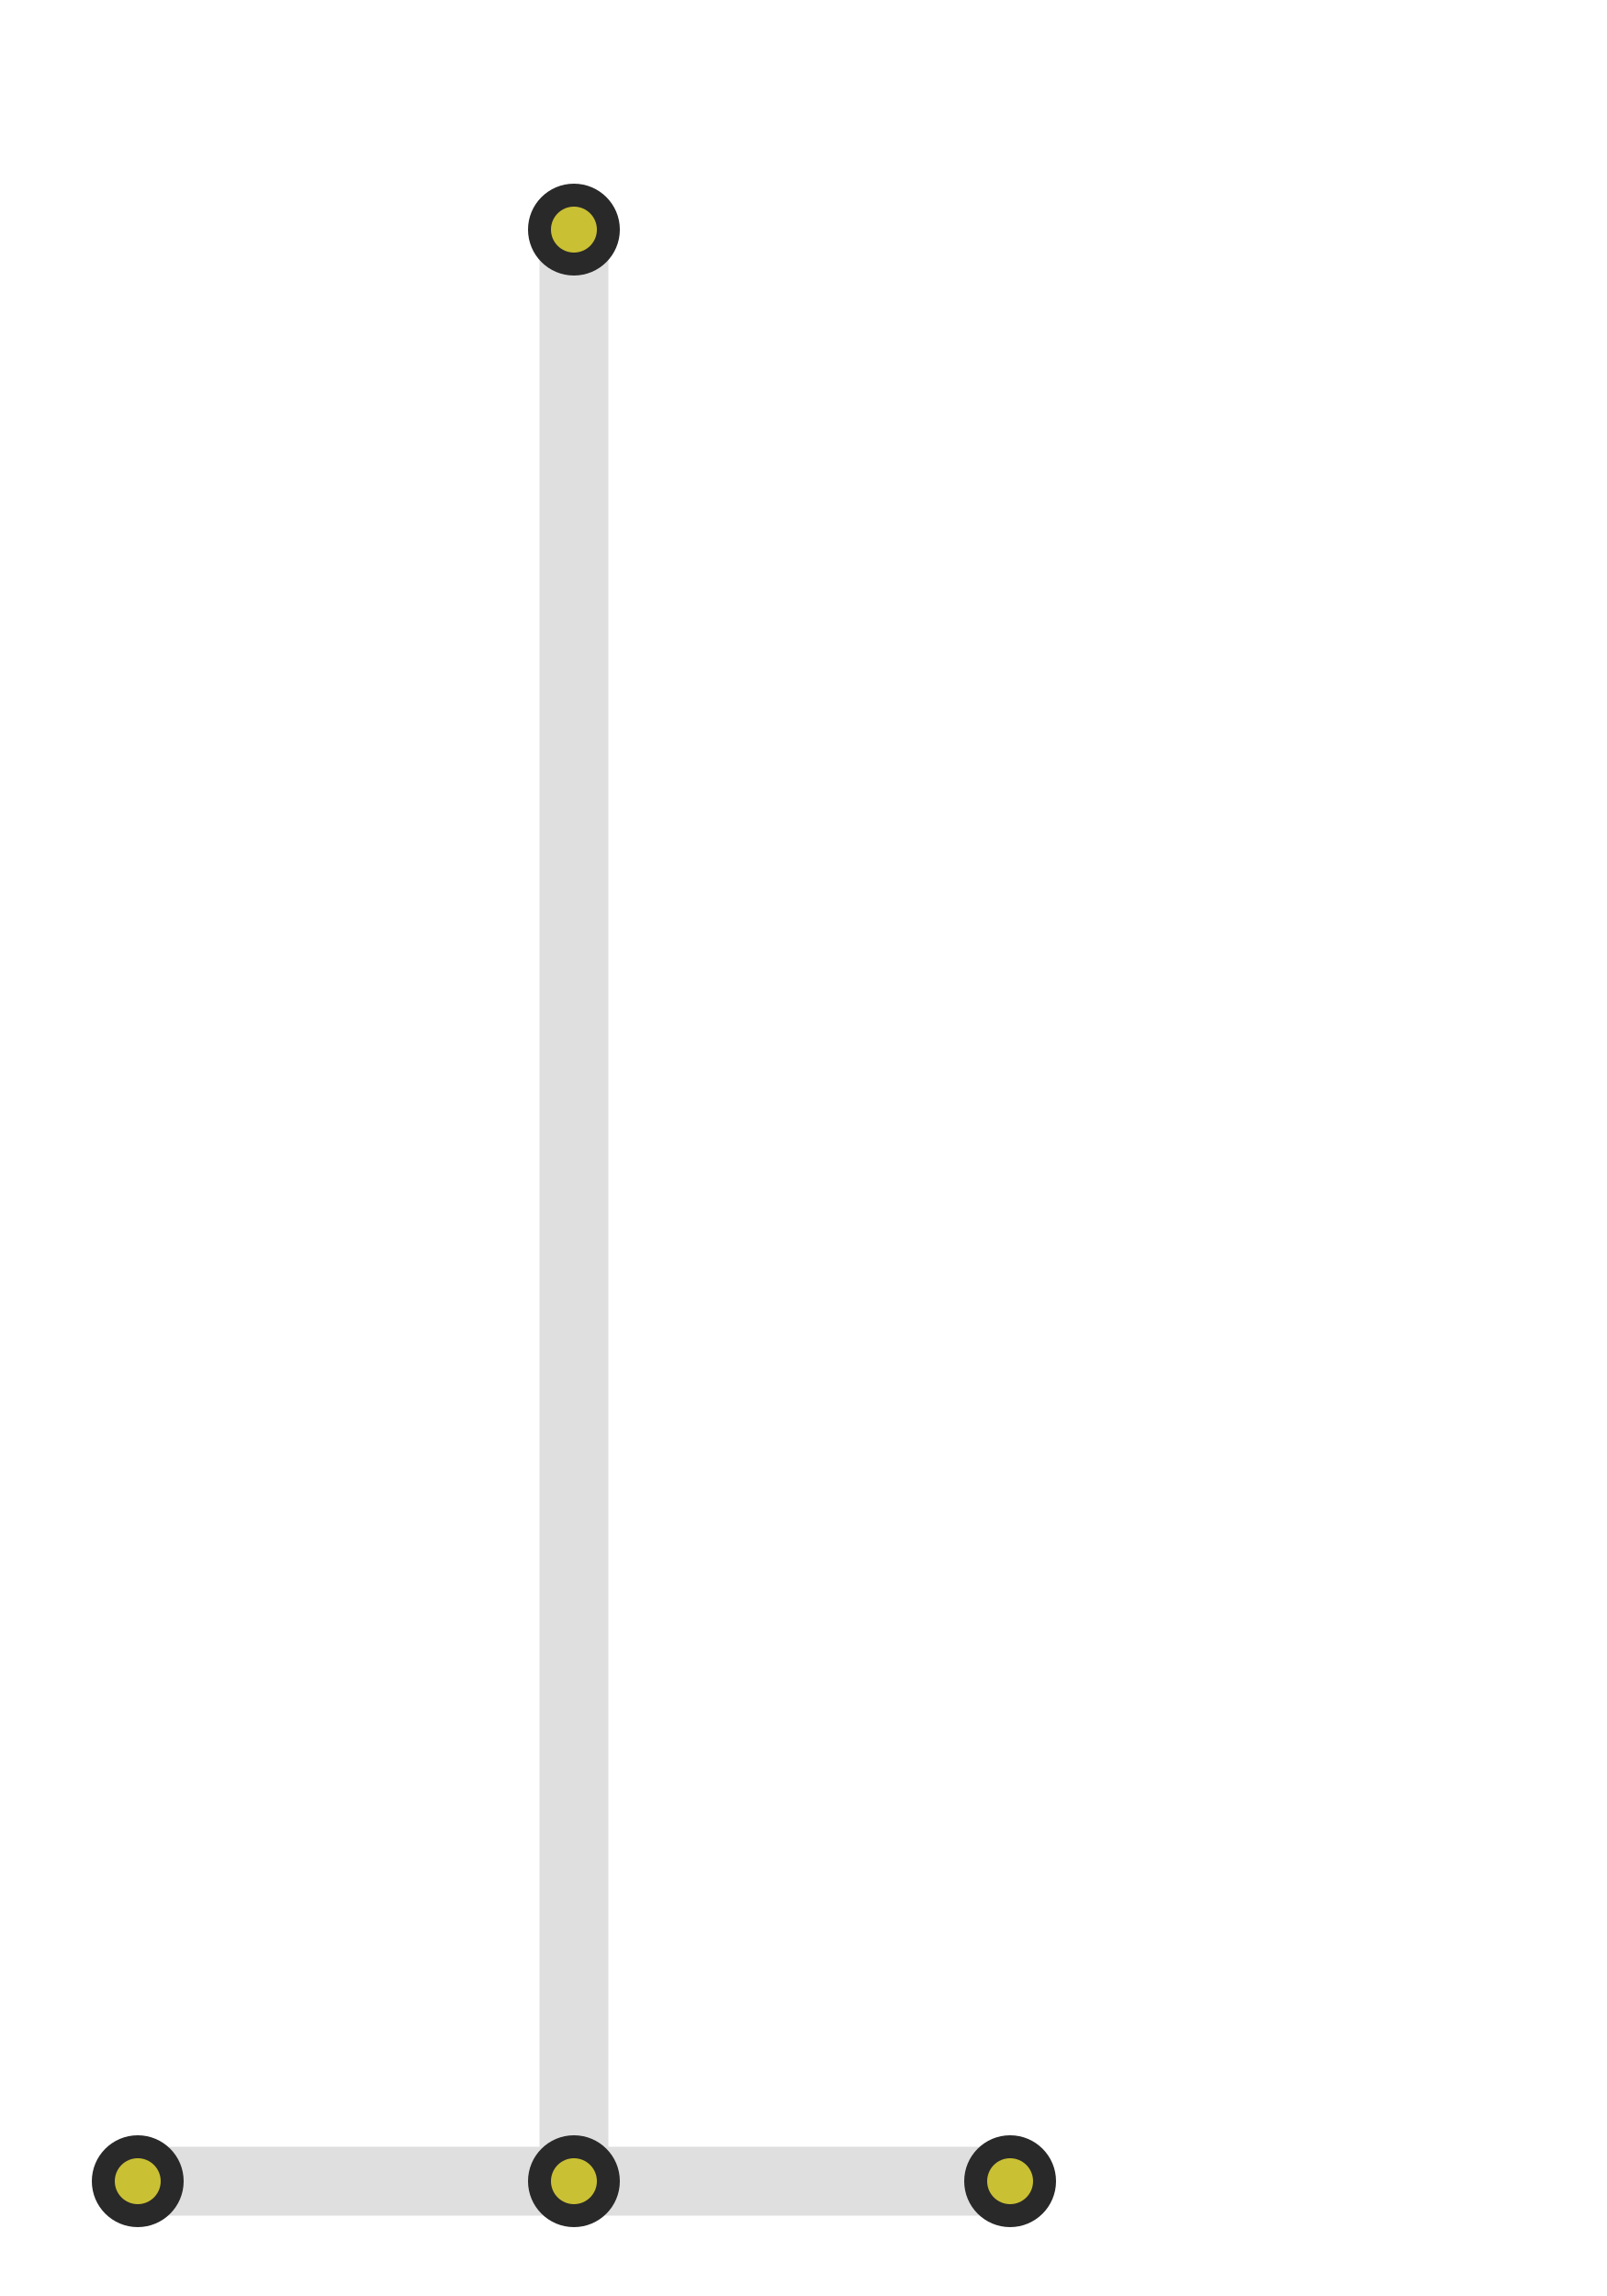
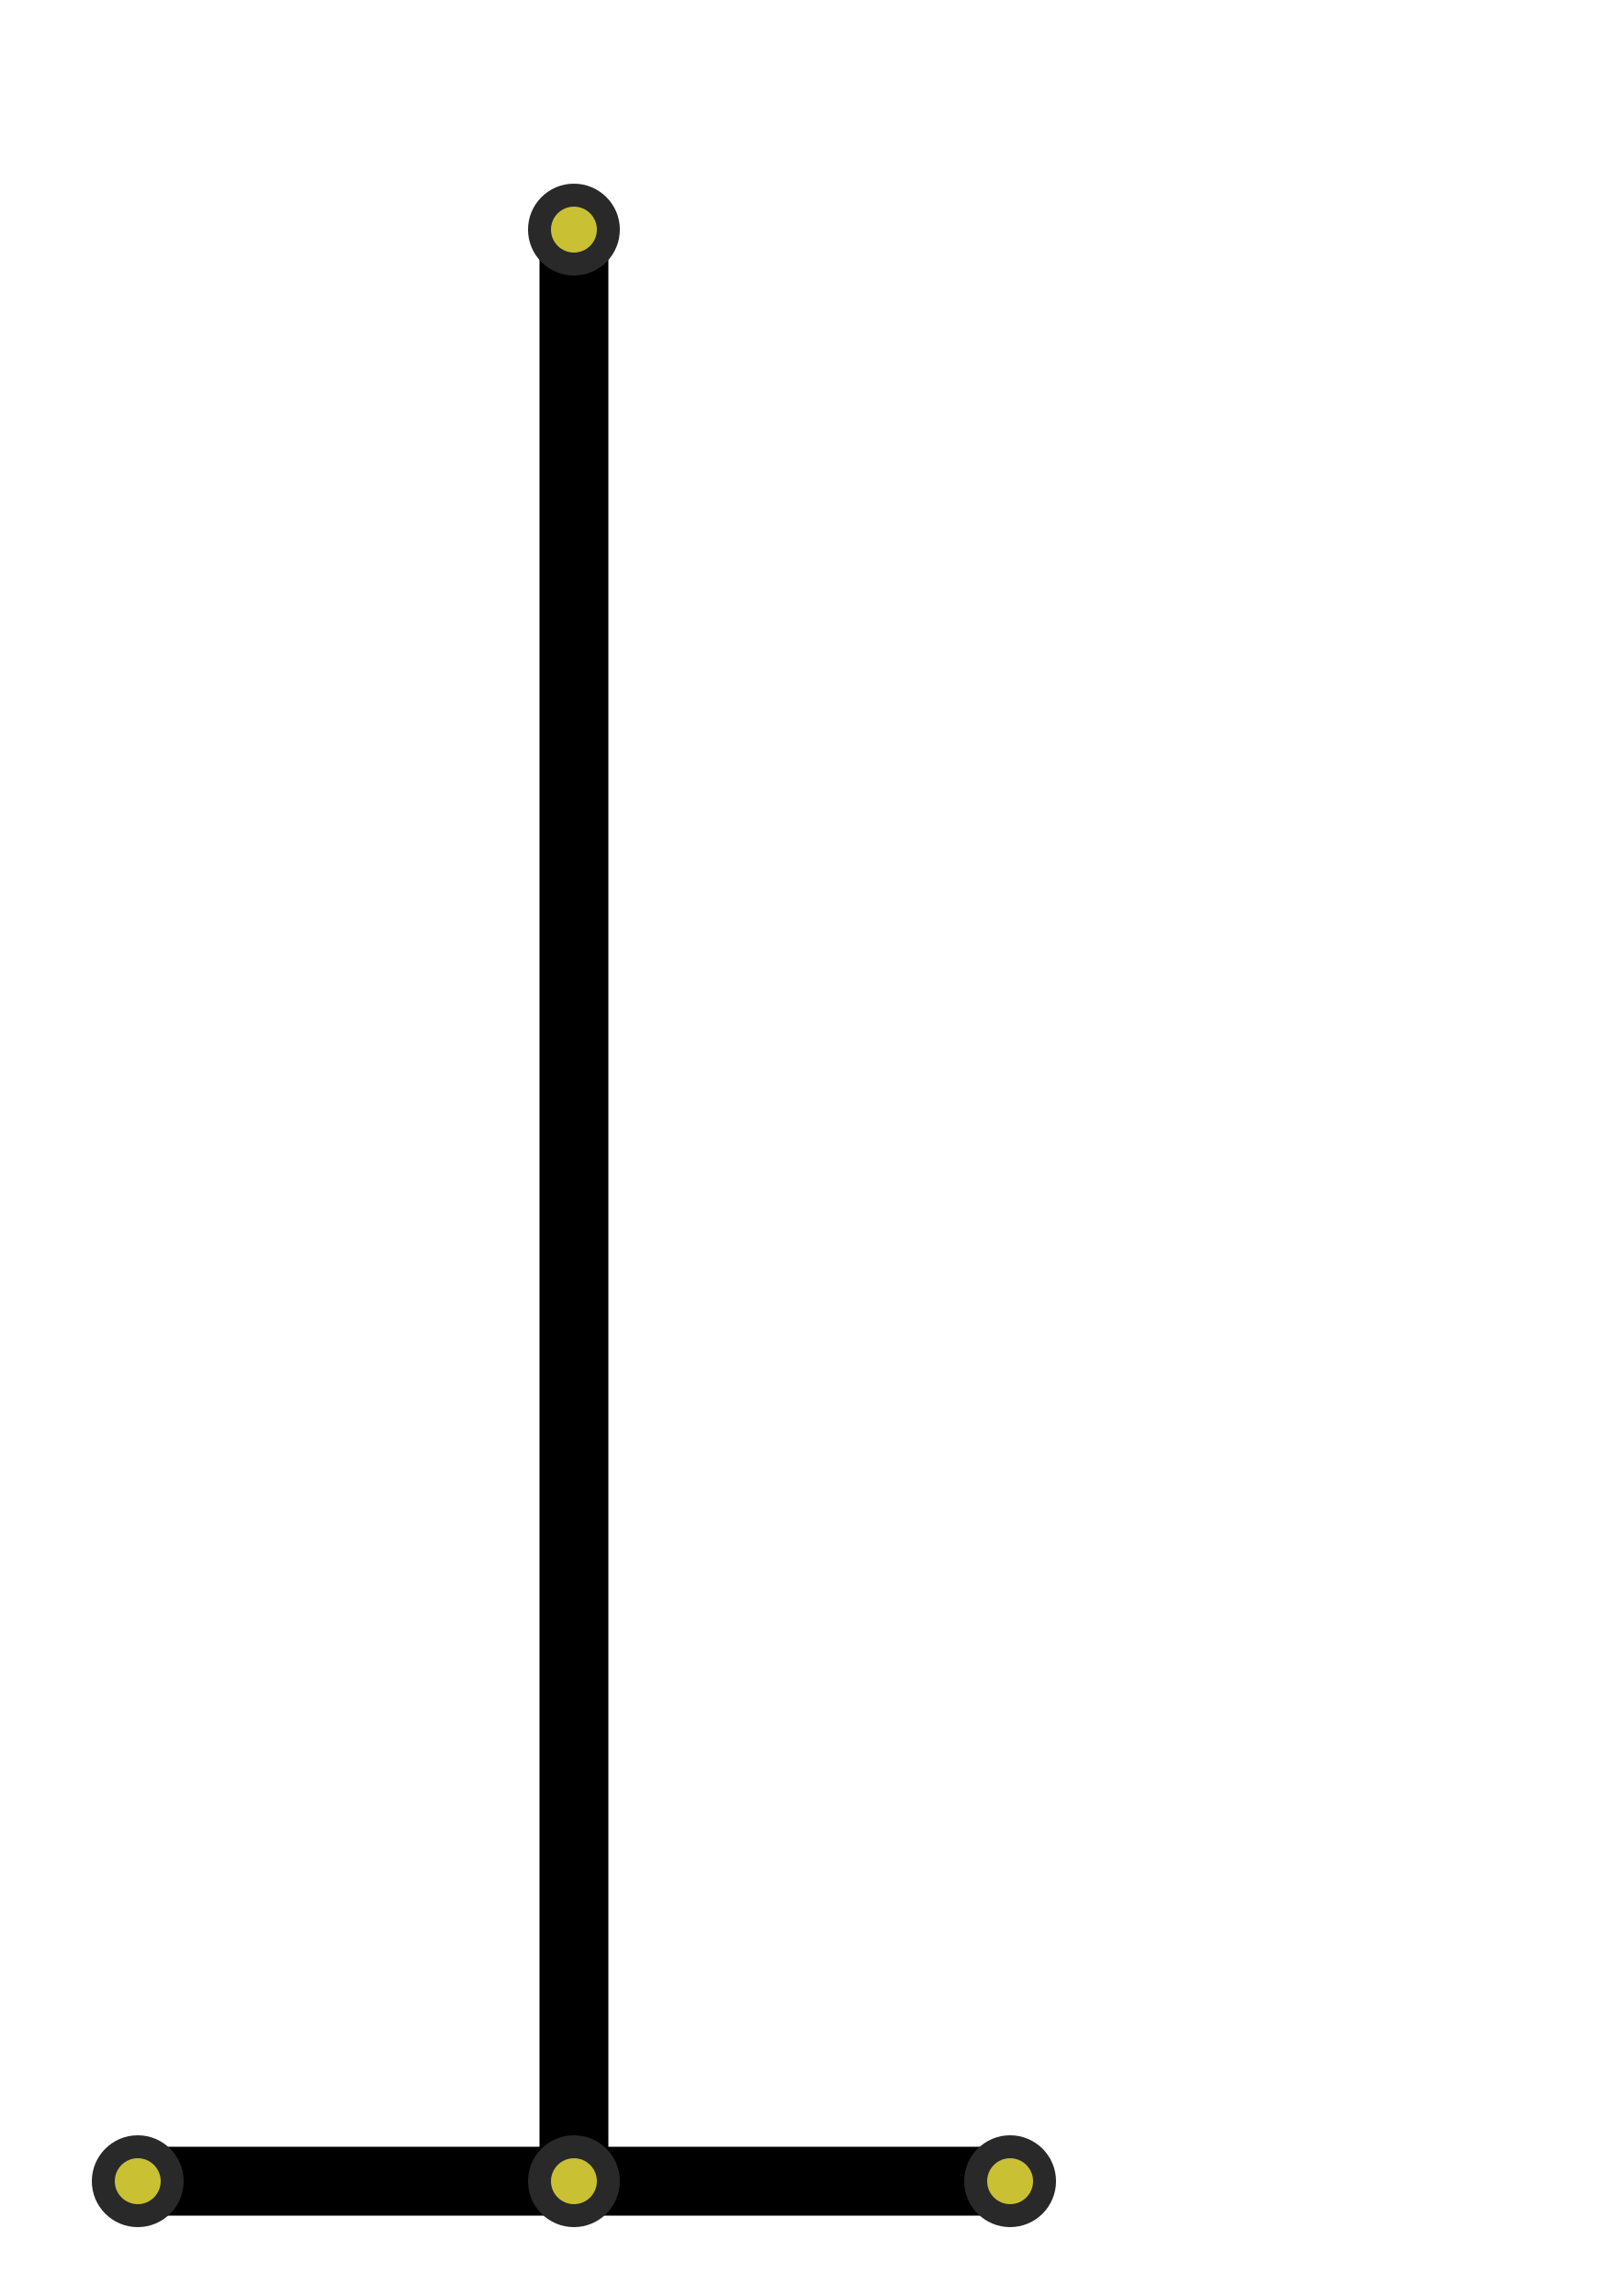
- <svg xmlns="http://www.w3.org/2000/svg" width="140" height="200" style="stroke:#dfdfdf">
+ <svg xmlns="http://www.w3.org/2000/svg" width="140" height="200" style="stroke:black">
  <line x1="10" y1="190" x2="90" y2="190" stroke-width="6" />
  <line x1="50" y1="188" x2="50" y2="22" stroke-width="6" />
  <g stroke="#292929" stroke-width="2" fill="#cac034">
    <circle cx="12" cy="190" r="3" />
    <circle cx="88" cy="190" r="3" />
    <circle cx="50" cy="190" r="3" />
    <circle cx="50" cy="20" r="3" />
  </g>
</svg>
